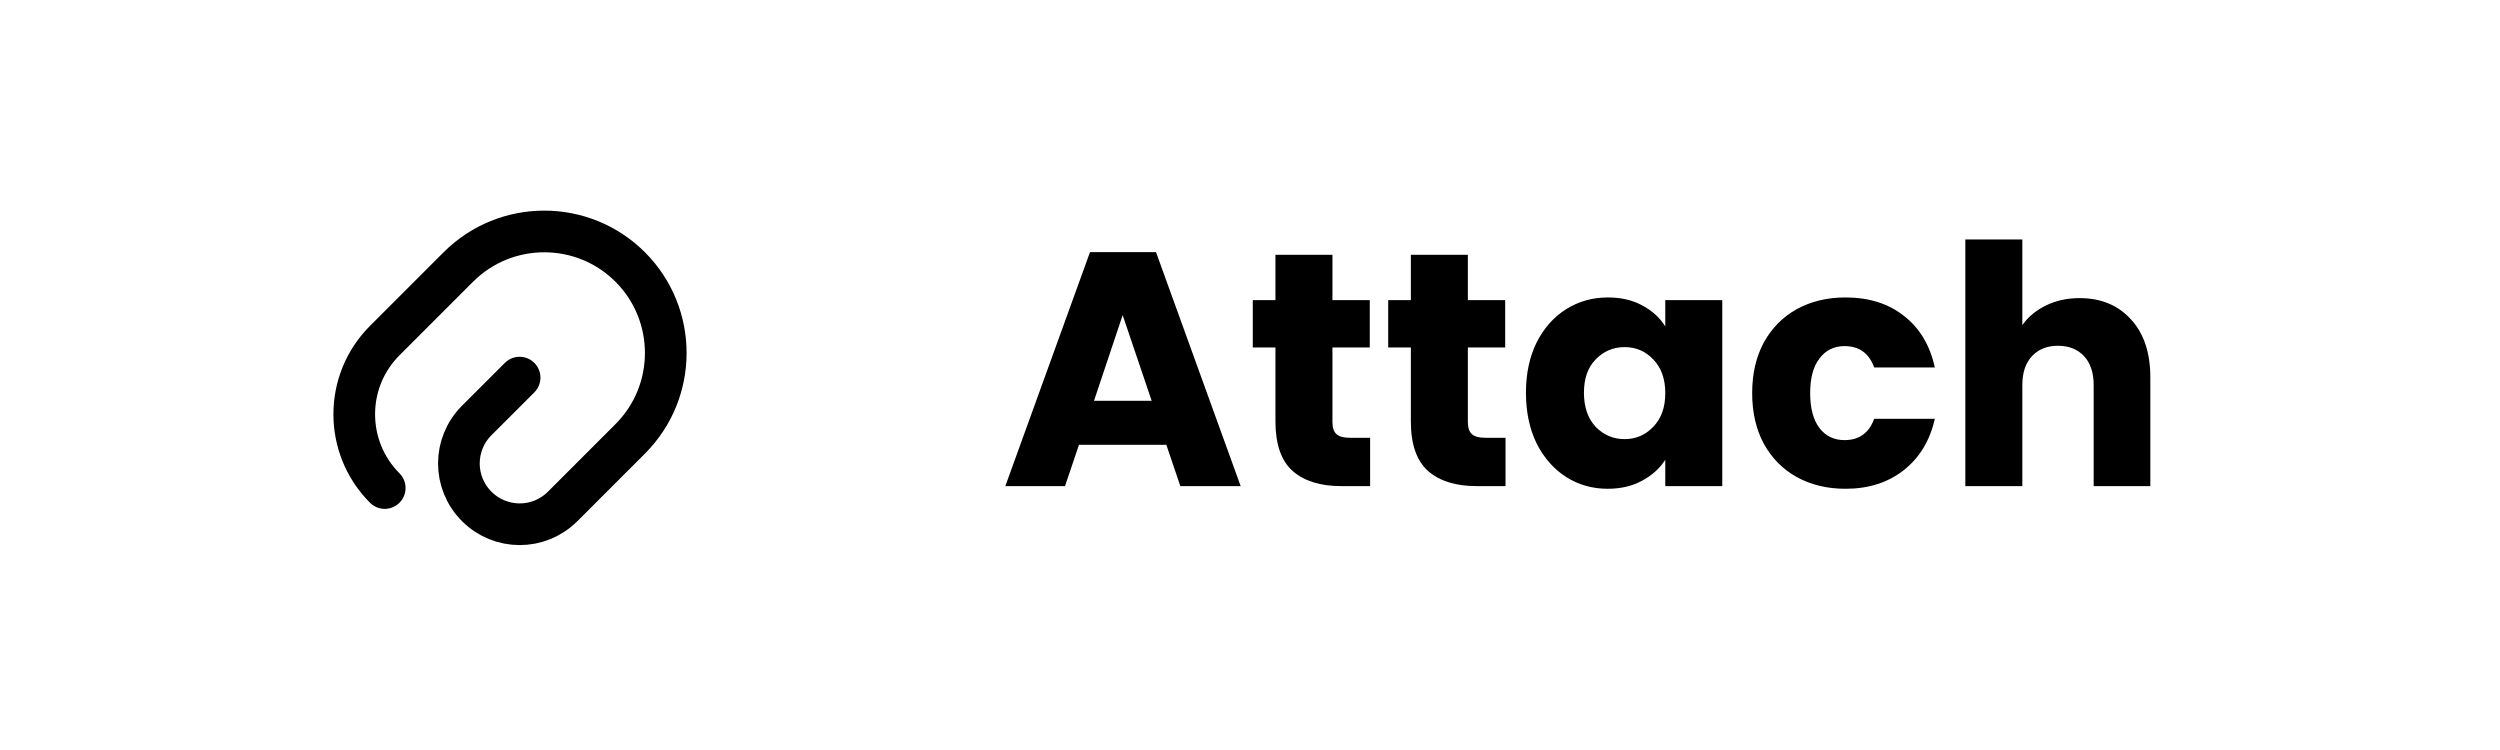
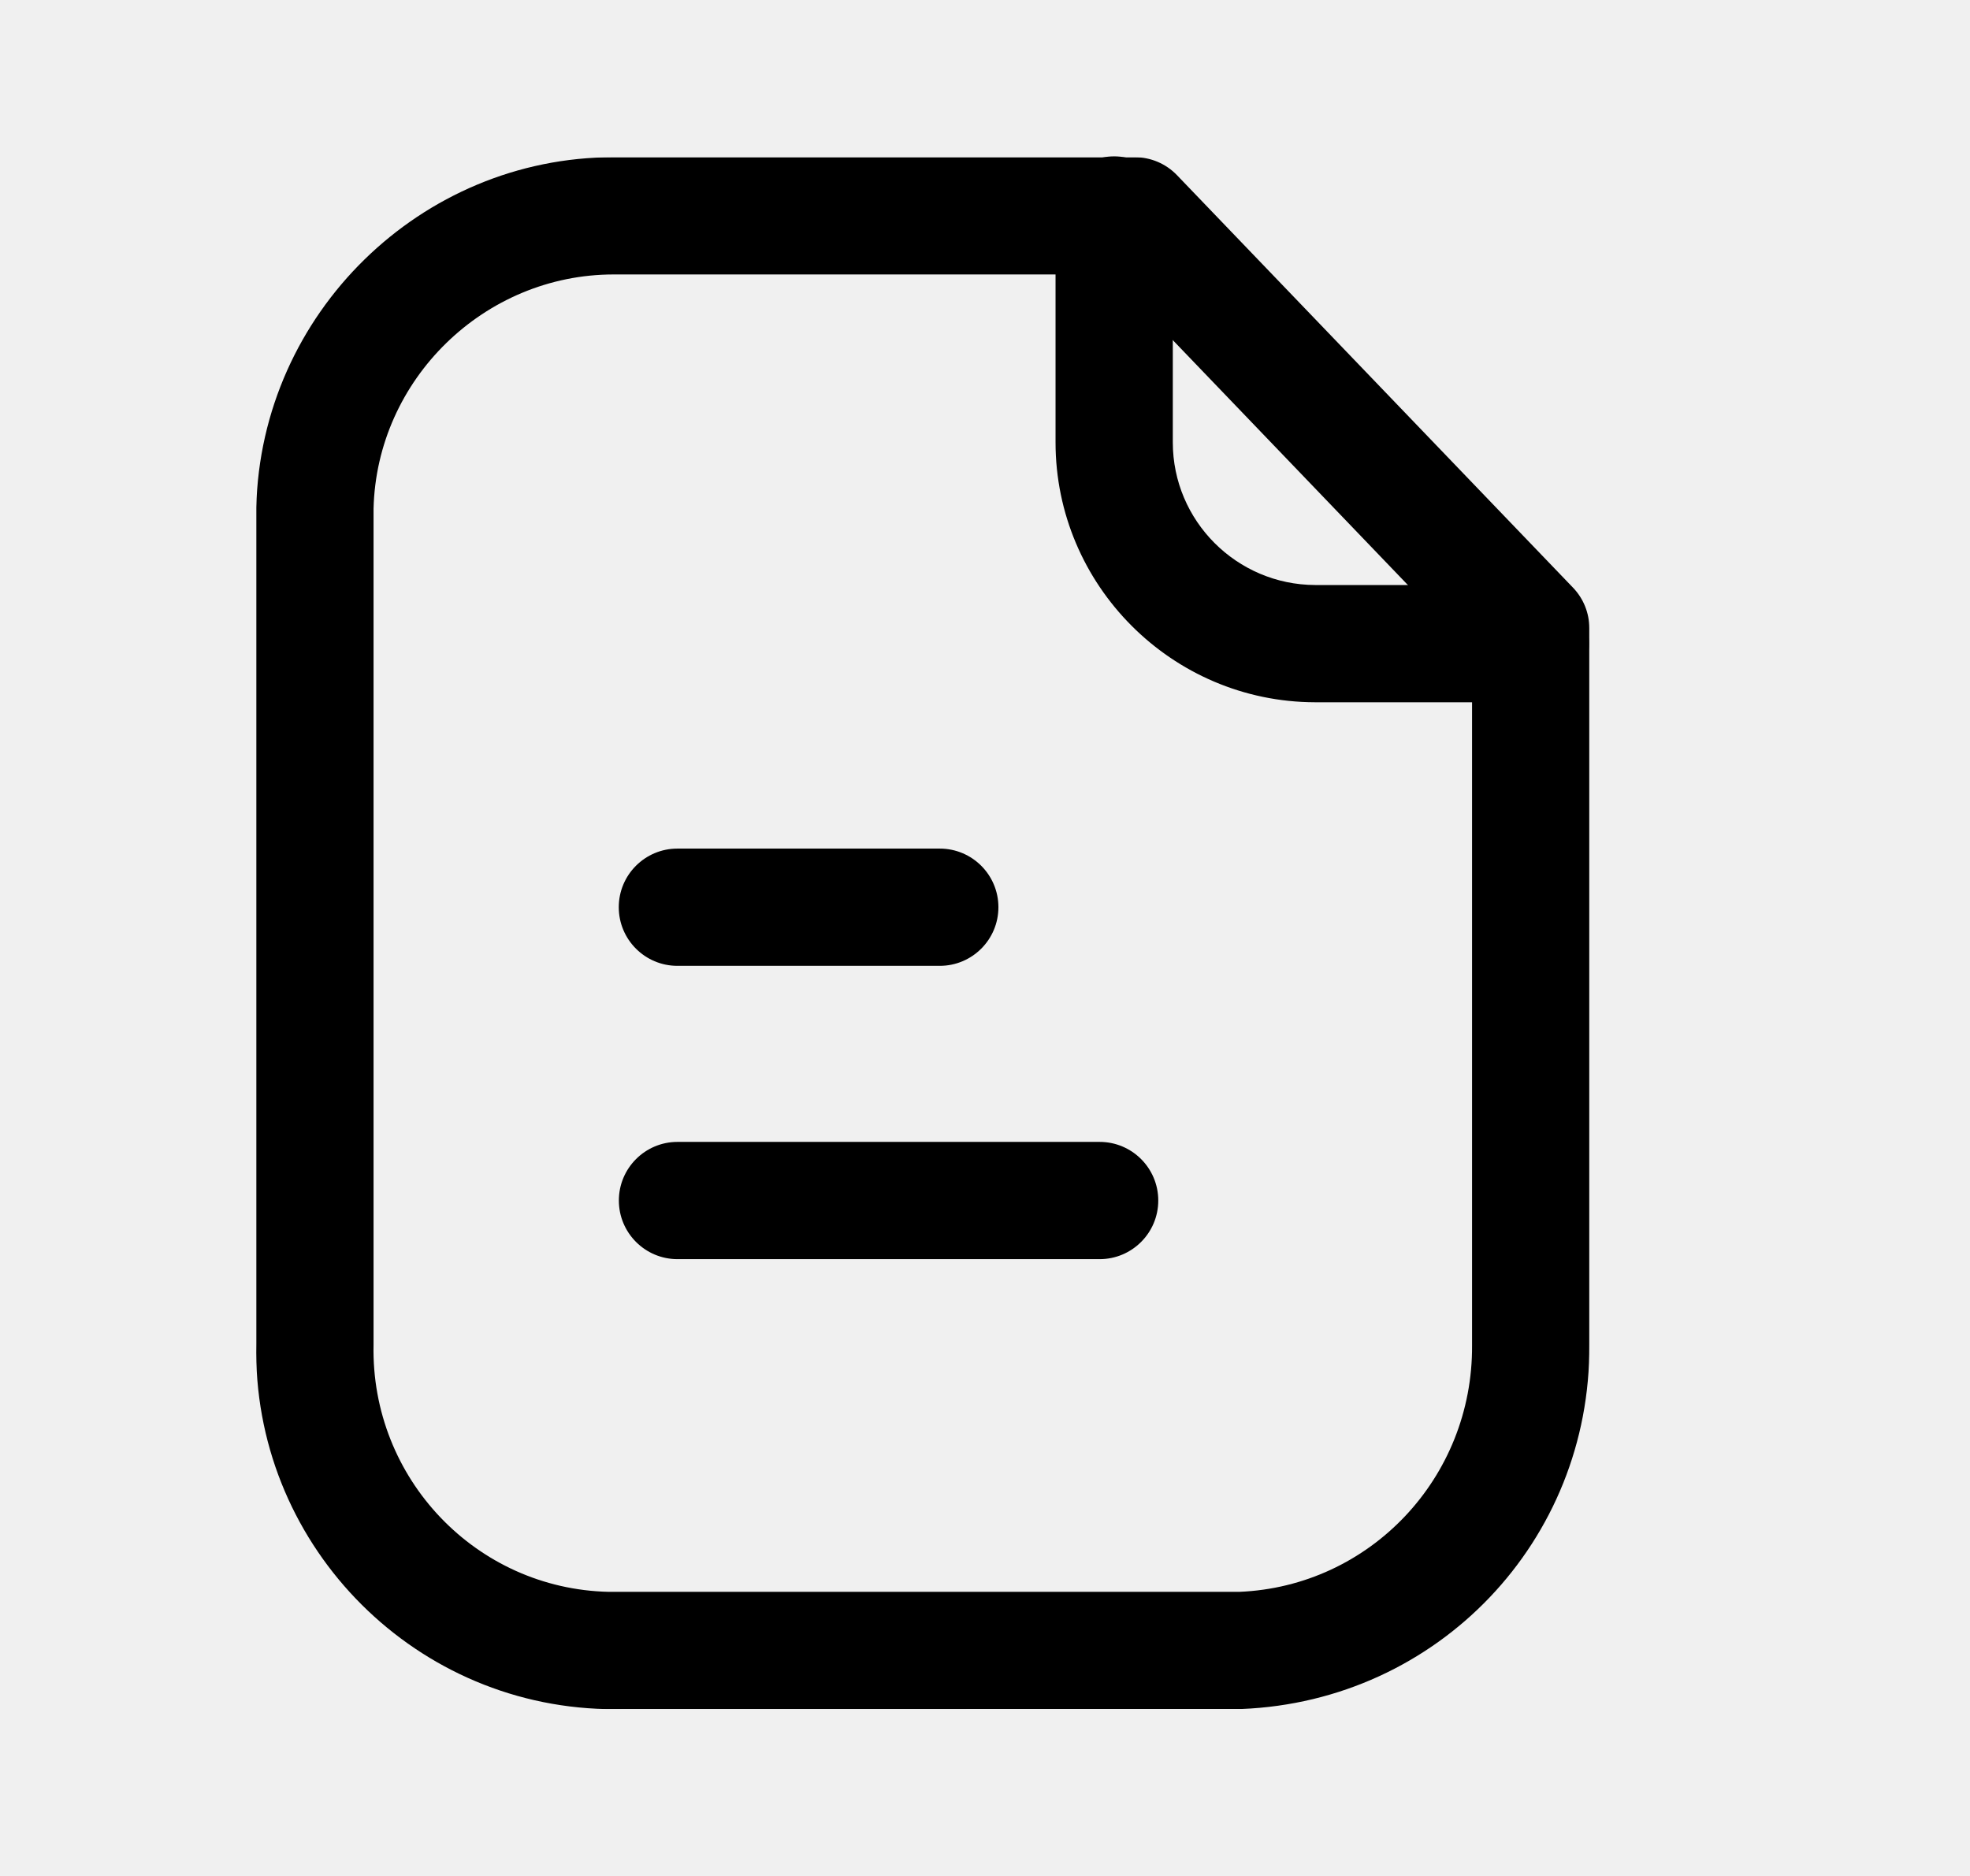
- <svg xmlns="http://www.w3.org/2000/svg" width="90" height="27" viewBox="0 0 90 27" fill="none">
-   <rect width="90" height="27" fill="white" />
-   <path d="M18.706 13.594L17.162 15.137C16.306 15.994 16.306 17.375 17.162 18.231C18.019 19.087 19.4 19.087 20.256 18.231L22.687 15.8C24.394 14.094 24.394 11.319 22.687 9.612C20.981 7.906 18.206 7.906 16.5 9.612L13.85 12.262C12.387 13.725 12.387 16.1 13.85 17.569" stroke="black" stroke-width="1.5" stroke-linecap="round" stroke-linejoin="round" />
-   <path d="M41.988 16.012H38.844L38.34 17.5H36.192L39.24 9.076H41.616L44.664 17.5H42.492L41.988 16.012ZM41.46 14.428L40.416 11.344L39.384 14.428H41.46ZM49.324 15.76V17.5H48.28C47.536 17.5 46.956 17.32 46.54 16.96C46.124 16.592 45.916 15.996 45.916 15.172V12.508H45.1V10.804H45.916V9.172H47.968V10.804H49.312V12.508H47.968V15.196C47.968 15.396 48.016 15.54 48.112 15.628C48.208 15.716 48.368 15.76 48.592 15.76H49.324ZM54.199 15.76V17.5H53.155C52.411 17.5 51.831 17.32 51.415 16.96C50.999 16.592 50.791 15.996 50.791 15.172V12.508H49.975V10.804H50.791V9.172H52.843V10.804H54.187V12.508H52.843V15.196C52.843 15.396 52.891 15.54 52.987 15.628C53.083 15.716 53.243 15.76 53.467 15.76H54.199ZM54.934 14.14C54.934 13.452 55.062 12.848 55.318 12.328C55.582 11.808 55.938 11.408 56.386 11.128C56.834 10.848 57.334 10.708 57.886 10.708C58.358 10.708 58.77 10.804 59.122 10.996C59.482 11.188 59.758 11.44 59.95 11.752V10.804H62.002V17.5H59.95V16.552C59.75 16.864 59.47 17.116 59.11 17.308C58.758 17.5 58.346 17.596 57.874 17.596C57.33 17.596 56.834 17.456 56.386 17.176C55.938 16.888 55.582 16.484 55.318 15.964C55.062 15.436 54.934 14.828 54.934 14.14ZM59.95 14.152C59.95 13.64 59.806 13.236 59.518 12.94C59.238 12.644 58.894 12.496 58.486 12.496C58.078 12.496 57.73 12.644 57.442 12.94C57.162 13.228 57.022 13.628 57.022 14.14C57.022 14.652 57.162 15.06 57.442 15.364C57.73 15.66 58.078 15.808 58.486 15.808C58.894 15.808 59.238 15.66 59.518 15.364C59.806 15.068 59.95 14.664 59.95 14.152ZM63.078 14.152C63.078 13.456 63.218 12.848 63.498 12.328C63.786 11.808 64.182 11.408 64.686 11.128C65.198 10.848 65.782 10.708 66.438 10.708C67.278 10.708 67.978 10.928 68.538 11.368C69.106 11.808 69.478 12.428 69.654 13.228H67.47C67.286 12.716 66.93 12.46 66.402 12.46C66.026 12.46 65.726 12.608 65.502 12.904C65.278 13.192 65.166 13.608 65.166 14.152C65.166 14.696 65.278 15.116 65.502 15.412C65.726 15.7 66.026 15.844 66.402 15.844C66.93 15.844 67.286 15.588 67.47 15.076H69.654C69.478 15.86 69.106 16.476 68.538 16.924C67.97 17.372 67.27 17.596 66.438 17.596C65.782 17.596 65.198 17.456 64.686 17.176C64.182 16.896 63.786 16.496 63.498 15.976C63.218 15.456 63.078 14.848 63.078 14.152ZM74.868 10.732C75.636 10.732 76.252 10.988 76.716 11.5C77.18 12.004 77.412 12.7 77.412 13.588V17.5H75.372V13.864C75.372 13.416 75.256 13.068 75.024 12.82C74.792 12.572 74.48 12.448 74.088 12.448C73.696 12.448 73.384 12.572 73.152 12.82C72.92 13.068 72.804 13.416 72.804 13.864V17.5H70.752V8.62H72.804V11.704C73.012 11.408 73.296 11.172 73.656 10.996C74.016 10.82 74.42 10.732 74.868 10.732Z" fill="black" />
+ <svg xmlns="http://www.w3.org/2000/svg" width="21" height="20" viewBox="0 0 21 20" fill="none">
+   <mask id="mask0_1059_13508" style="mask-type:luminance" maskUnits="userSpaceOnUse" x="2" y="1" width="15" height="18">
+     <path fill-rule="evenodd" clip-rule="evenodd" d="M2.731 1.676H16.942V18.221H2.731V1.676Z" fill="white" />
+   </mask>
+   <g mask="url(#mask0_1059_13508)">
+     <path fill-rule="evenodd" clip-rule="evenodd" d="M6.542 2.926C5.162 2.926 4.015 4.045 3.982 5.424V14.336C3.952 15.764 5.077 16.94 6.49 16.971H13.21C14.601 16.914 15.702 15.758 15.692 14.341V6.95L11.83 2.926H6.552H6.542ZM6.552 18.221H6.462C4.36 18.174 2.687 16.425 2.732 14.323V5.409C2.781 3.341 4.488 1.676 6.541 1.676H6.555H12.097C12.267 1.676 12.429 1.745 12.547 1.868L16.768 6.265C16.88 6.381 16.942 6.537 16.942 6.698V14.336C16.957 16.427 15.329 18.135 13.235 18.22L6.552 18.221Z" fill="black" />
+   </g>
+   <path fill-rule="evenodd" clip-rule="evenodd" d="M16.313 7.487H14.017C12.492 7.483 11.252 6.239 11.252 4.716V2.292C11.252 1.947 11.532 1.667 11.877 1.667C12.222 1.667 12.502 1.947 12.502 2.292V4.716C12.502 5.553 13.183 6.234 14.019 6.237H16.313C16.658 6.237 16.938 6.517 16.938 6.862C16.938 7.207 16.658 7.487 16.313 7.487Z" fill="black" />
+   <path fill-rule="evenodd" clip-rule="evenodd" d="M11.722 13.424H7.222C6.877 13.424 6.597 13.144 6.597 12.799C6.597 12.454 6.877 12.174 7.222 12.174H11.722C12.067 12.174 12.347 12.454 12.347 12.799C12.347 13.144 12.067 13.424 11.722 13.424Z" fill="black" />
+   <path fill-rule="evenodd" clip-rule="evenodd" d="M10.018 10.297H7.221C6.876 10.297 6.596 10.017 6.596 9.672C6.596 9.327 6.876 9.047 7.221 9.047H10.018C10.363 9.047 10.643 9.327 10.643 9.672C10.643 10.017 10.363 10.297 10.018 10.297Z" fill="black" />
</svg>
